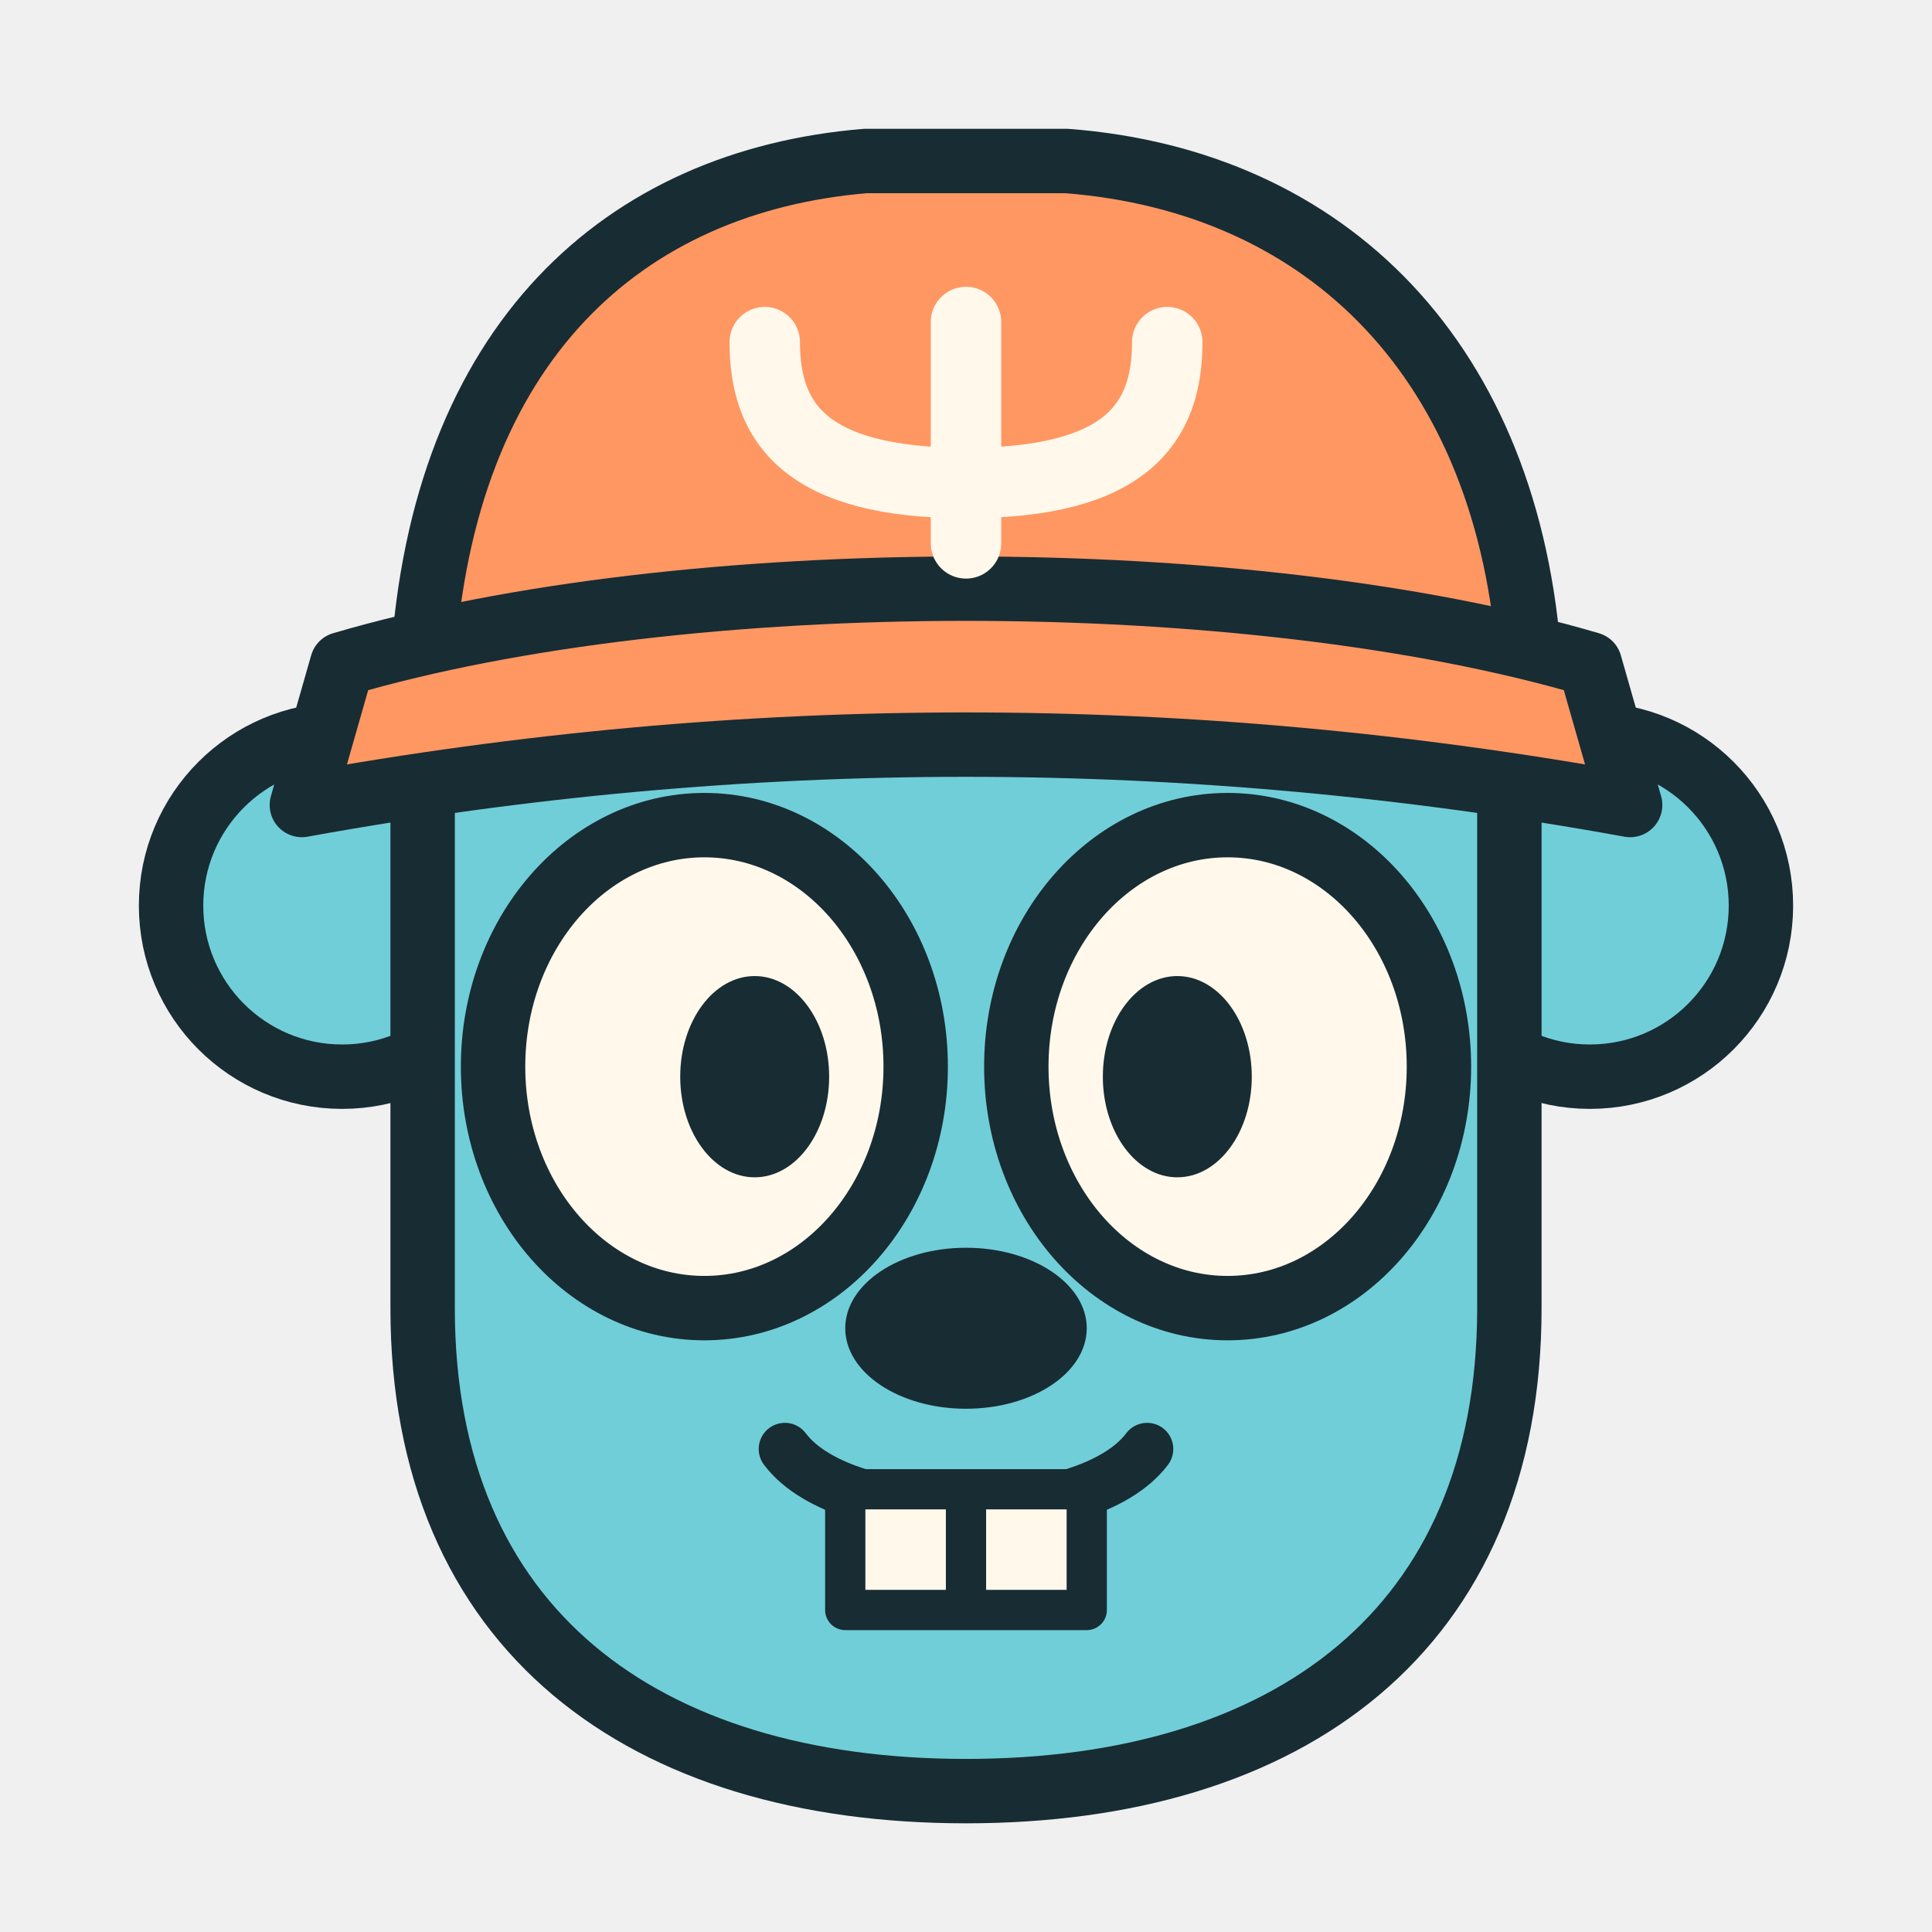
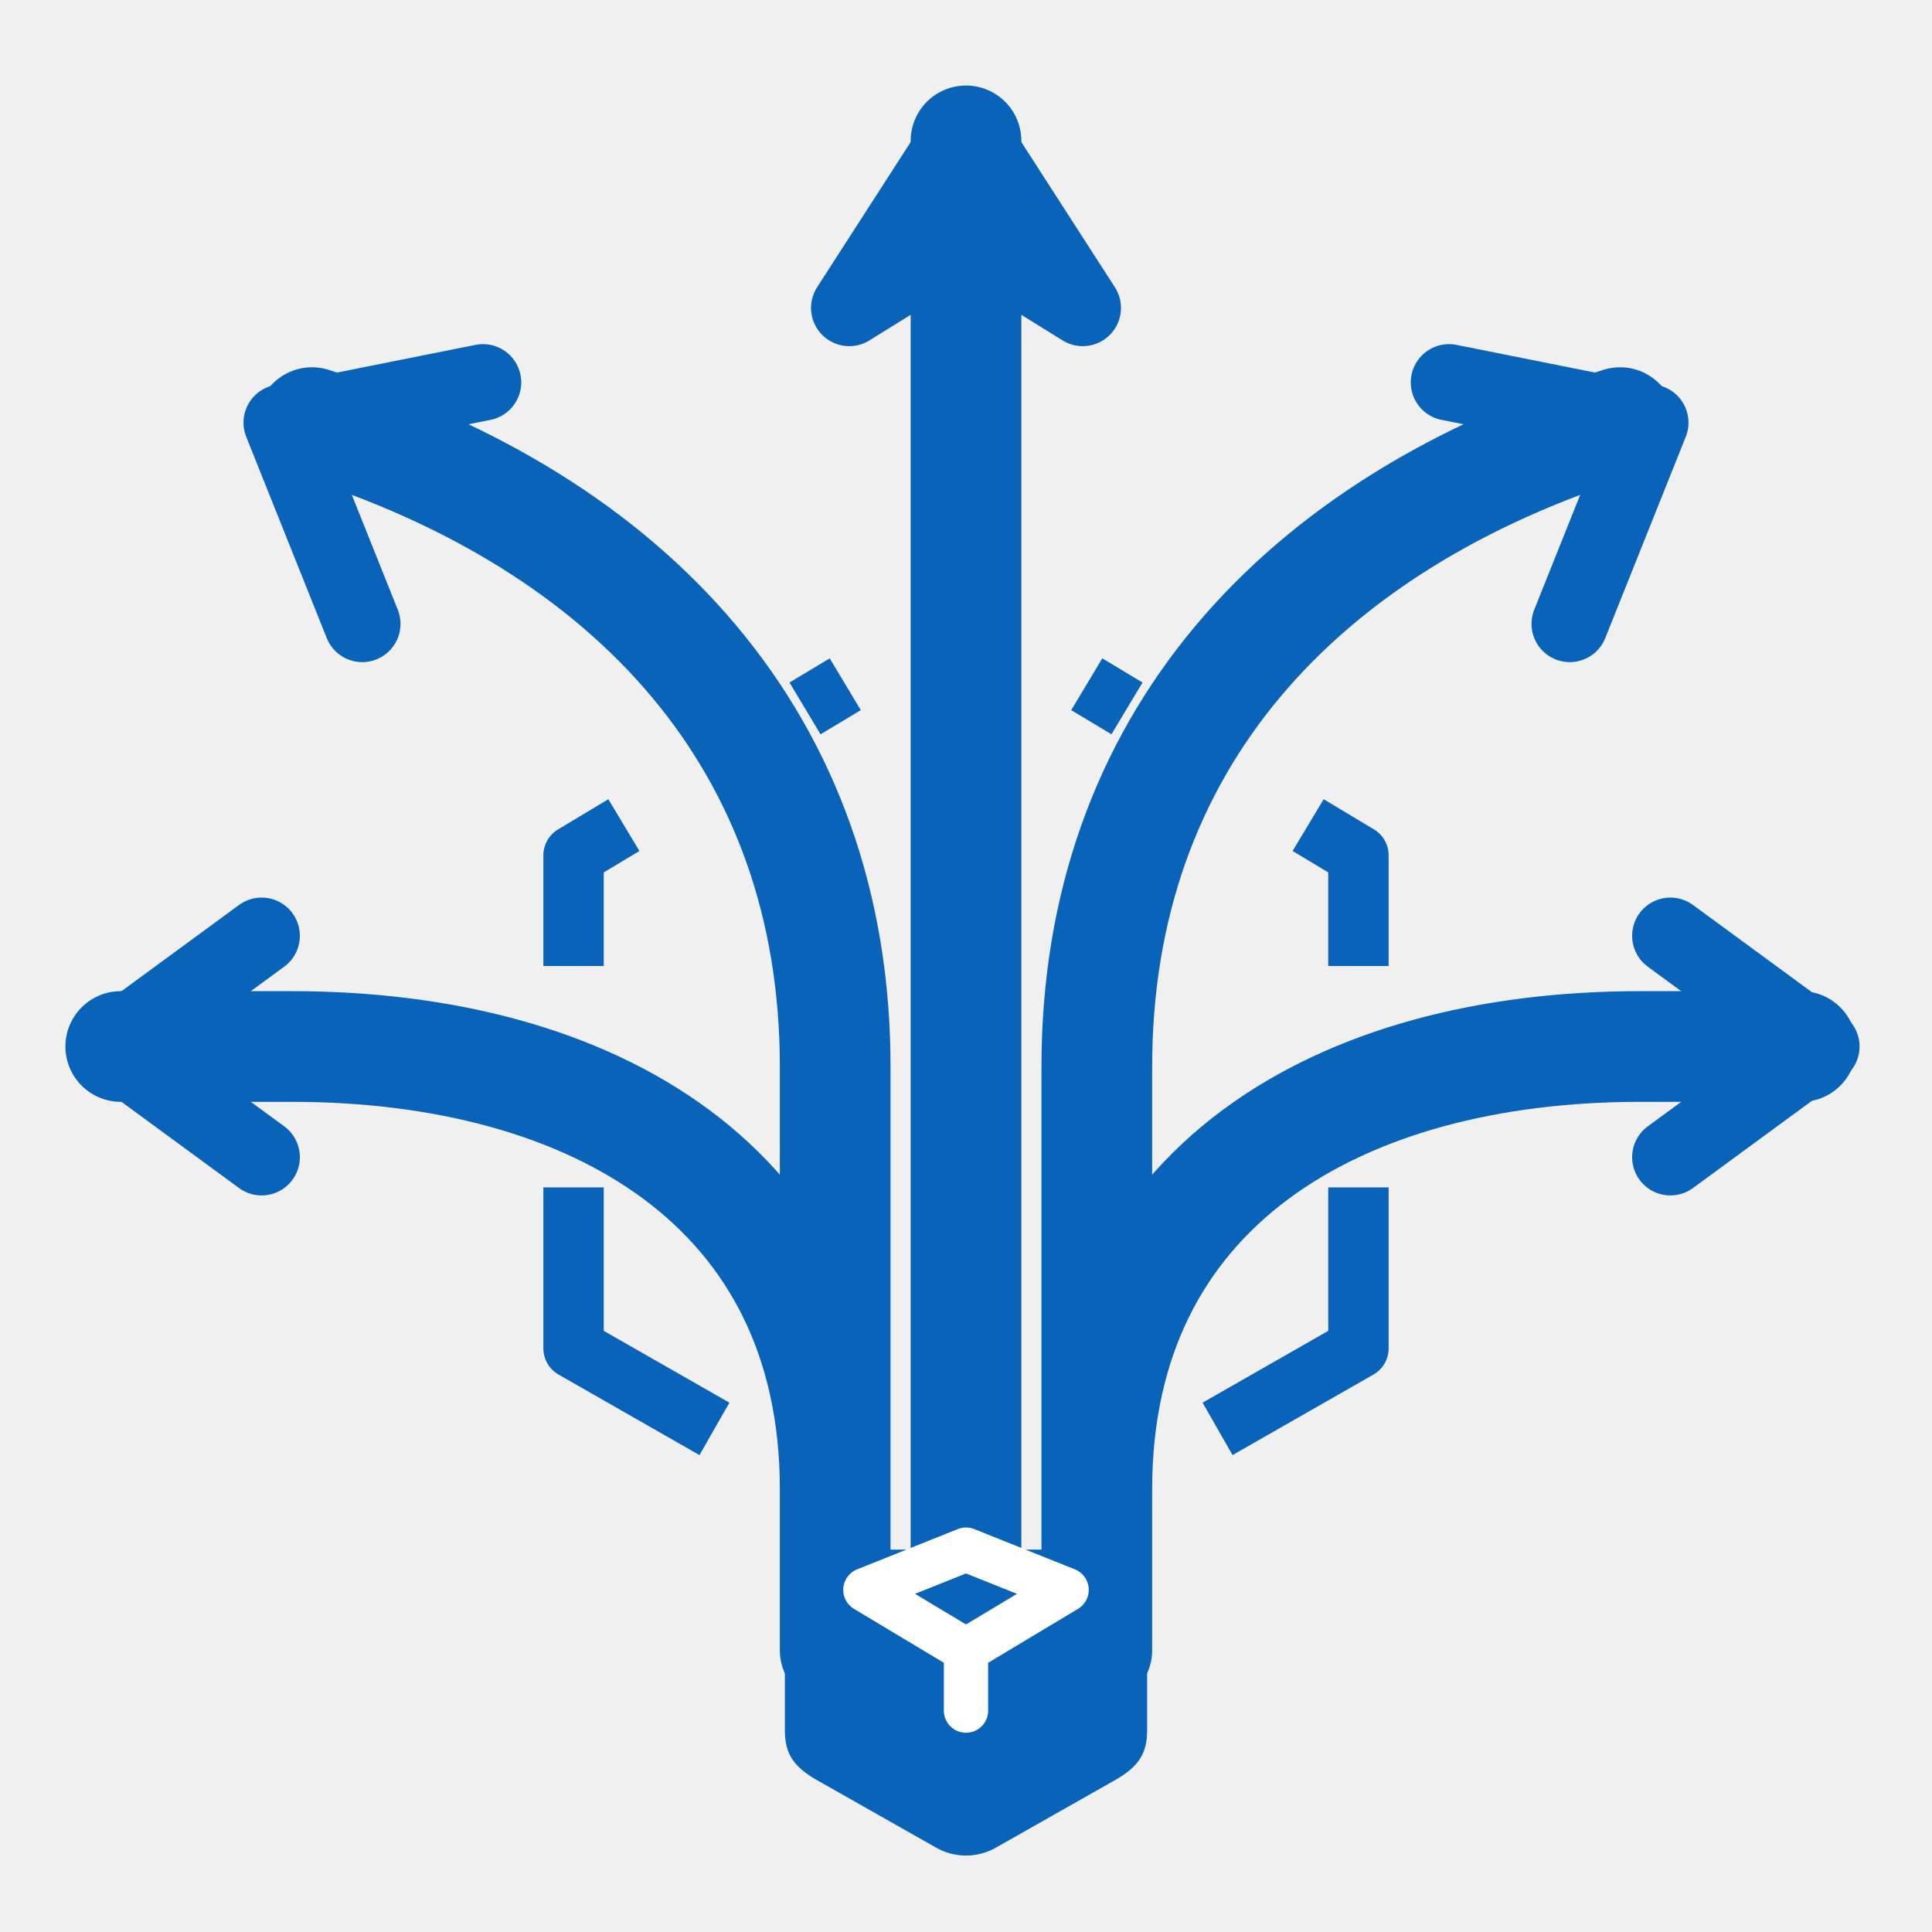
<svg xmlns="http://www.w3.org/2000/svg" viewBox="0 0 96 96" fill="none">
-   <g stroke="#182c34" stroke-width="3.2" stroke-linecap="round" stroke-linejoin="round">
-     <circle cx="17" cy="45" r="8.5" fill="#70ced8" />
-     <circle cx="79" cy="45" r="8.5" fill="#70ced8" />
-     <path d="M21 39C21 29 75 29 75 39v26c0 16-11 24-27 24S21 81 21 65Z" fill="#70ced8" />
-     <path d="M21 33C22 17 31 9 43 8h10c13 1 22 10 23 25" fill="#ff9762" />
-     <path d="M17 33c17-5 45-5 62 0l2 7c-22-4-44-4-66 0Z" fill="#ff9762" />
-     <path d="M48 27V16m0 8c-8 0-10-3-10-7m10 7c8 0 10-3 10-7" fill="none" stroke="#fff8eb" stroke-width="3.5" />
-     <ellipse cx="35" cy="53" rx="10.5" ry="12" fill="#fff8eb" />
-     <ellipse cx="61" cy="53" rx="10.5" ry="12" fill="#fff8eb" />
-     <ellipse cx="37.5" cy="53.5" rx="3.7" ry="5" fill="#182c34" stroke="none" />
-     <ellipse cx="58.5" cy="53.5" rx="3.7" ry="5" fill="#182c34" stroke="none" />
-     <path d="M39 72c3 4 15 4 18 0" fill="none" stroke="#182c34" stroke-width="2.6" />
-     <path d="M42 74h6v6h-6ZM48 74h6v6h-6Z" fill="#fff8eb" stroke-width="2" />
-     <ellipse cx="48" cy="66" rx="6" ry="4" fill="#182c34" stroke="none" />
+   <g fill="none" stroke="#0863b9" stroke-linecap="round" stroke-linejoin="round">
+     <path d="m42 34-2 1.2m14-1.2 2 1.2M31 41l-2.5 1.5V48M65 41l2.5 1.5V48M28.5 59v8l7 4M67.5 59v8l-7 4" stroke-width="3" stroke-linecap="butt" />
+     <path d="M48 81V7M41.5 82V53c0-16-10-27-26-32M54.5 82V53c0-16 10-27 26-32M41.5 82v-8c0-15-12-22-27-22H6M54.5 82v-8c0-15 12-22 27-22h8" stroke-width="5.5" />
+     <path d="m42.2 15.3 5.8-9 5.8 9-5.8-3.6Z" fill="#0863b9" stroke-width="3.8" />
+     <path d="M24 19 14 21l4 10M72 19l10 2-4 10M13 46.5 5.5 52l7.5 5.5M83 46.5l7.5 5.5-7.5 5.5" stroke-width="3.8" />
+     <path d="M39 77h18v9c0 1.2-.5 1.8-1.5 2.4l-6 3.4a3 3 0 0 1-3 0l-6-3.4C39.5 87.8 39 87.2 39 86Z" fill="#0863b9" stroke="none" />
+     <path d="m43 79 5-2 5 2-5 3Zm5 3v3" stroke="#ffffff" stroke-width="2.2" />
  </g>
</svg>
